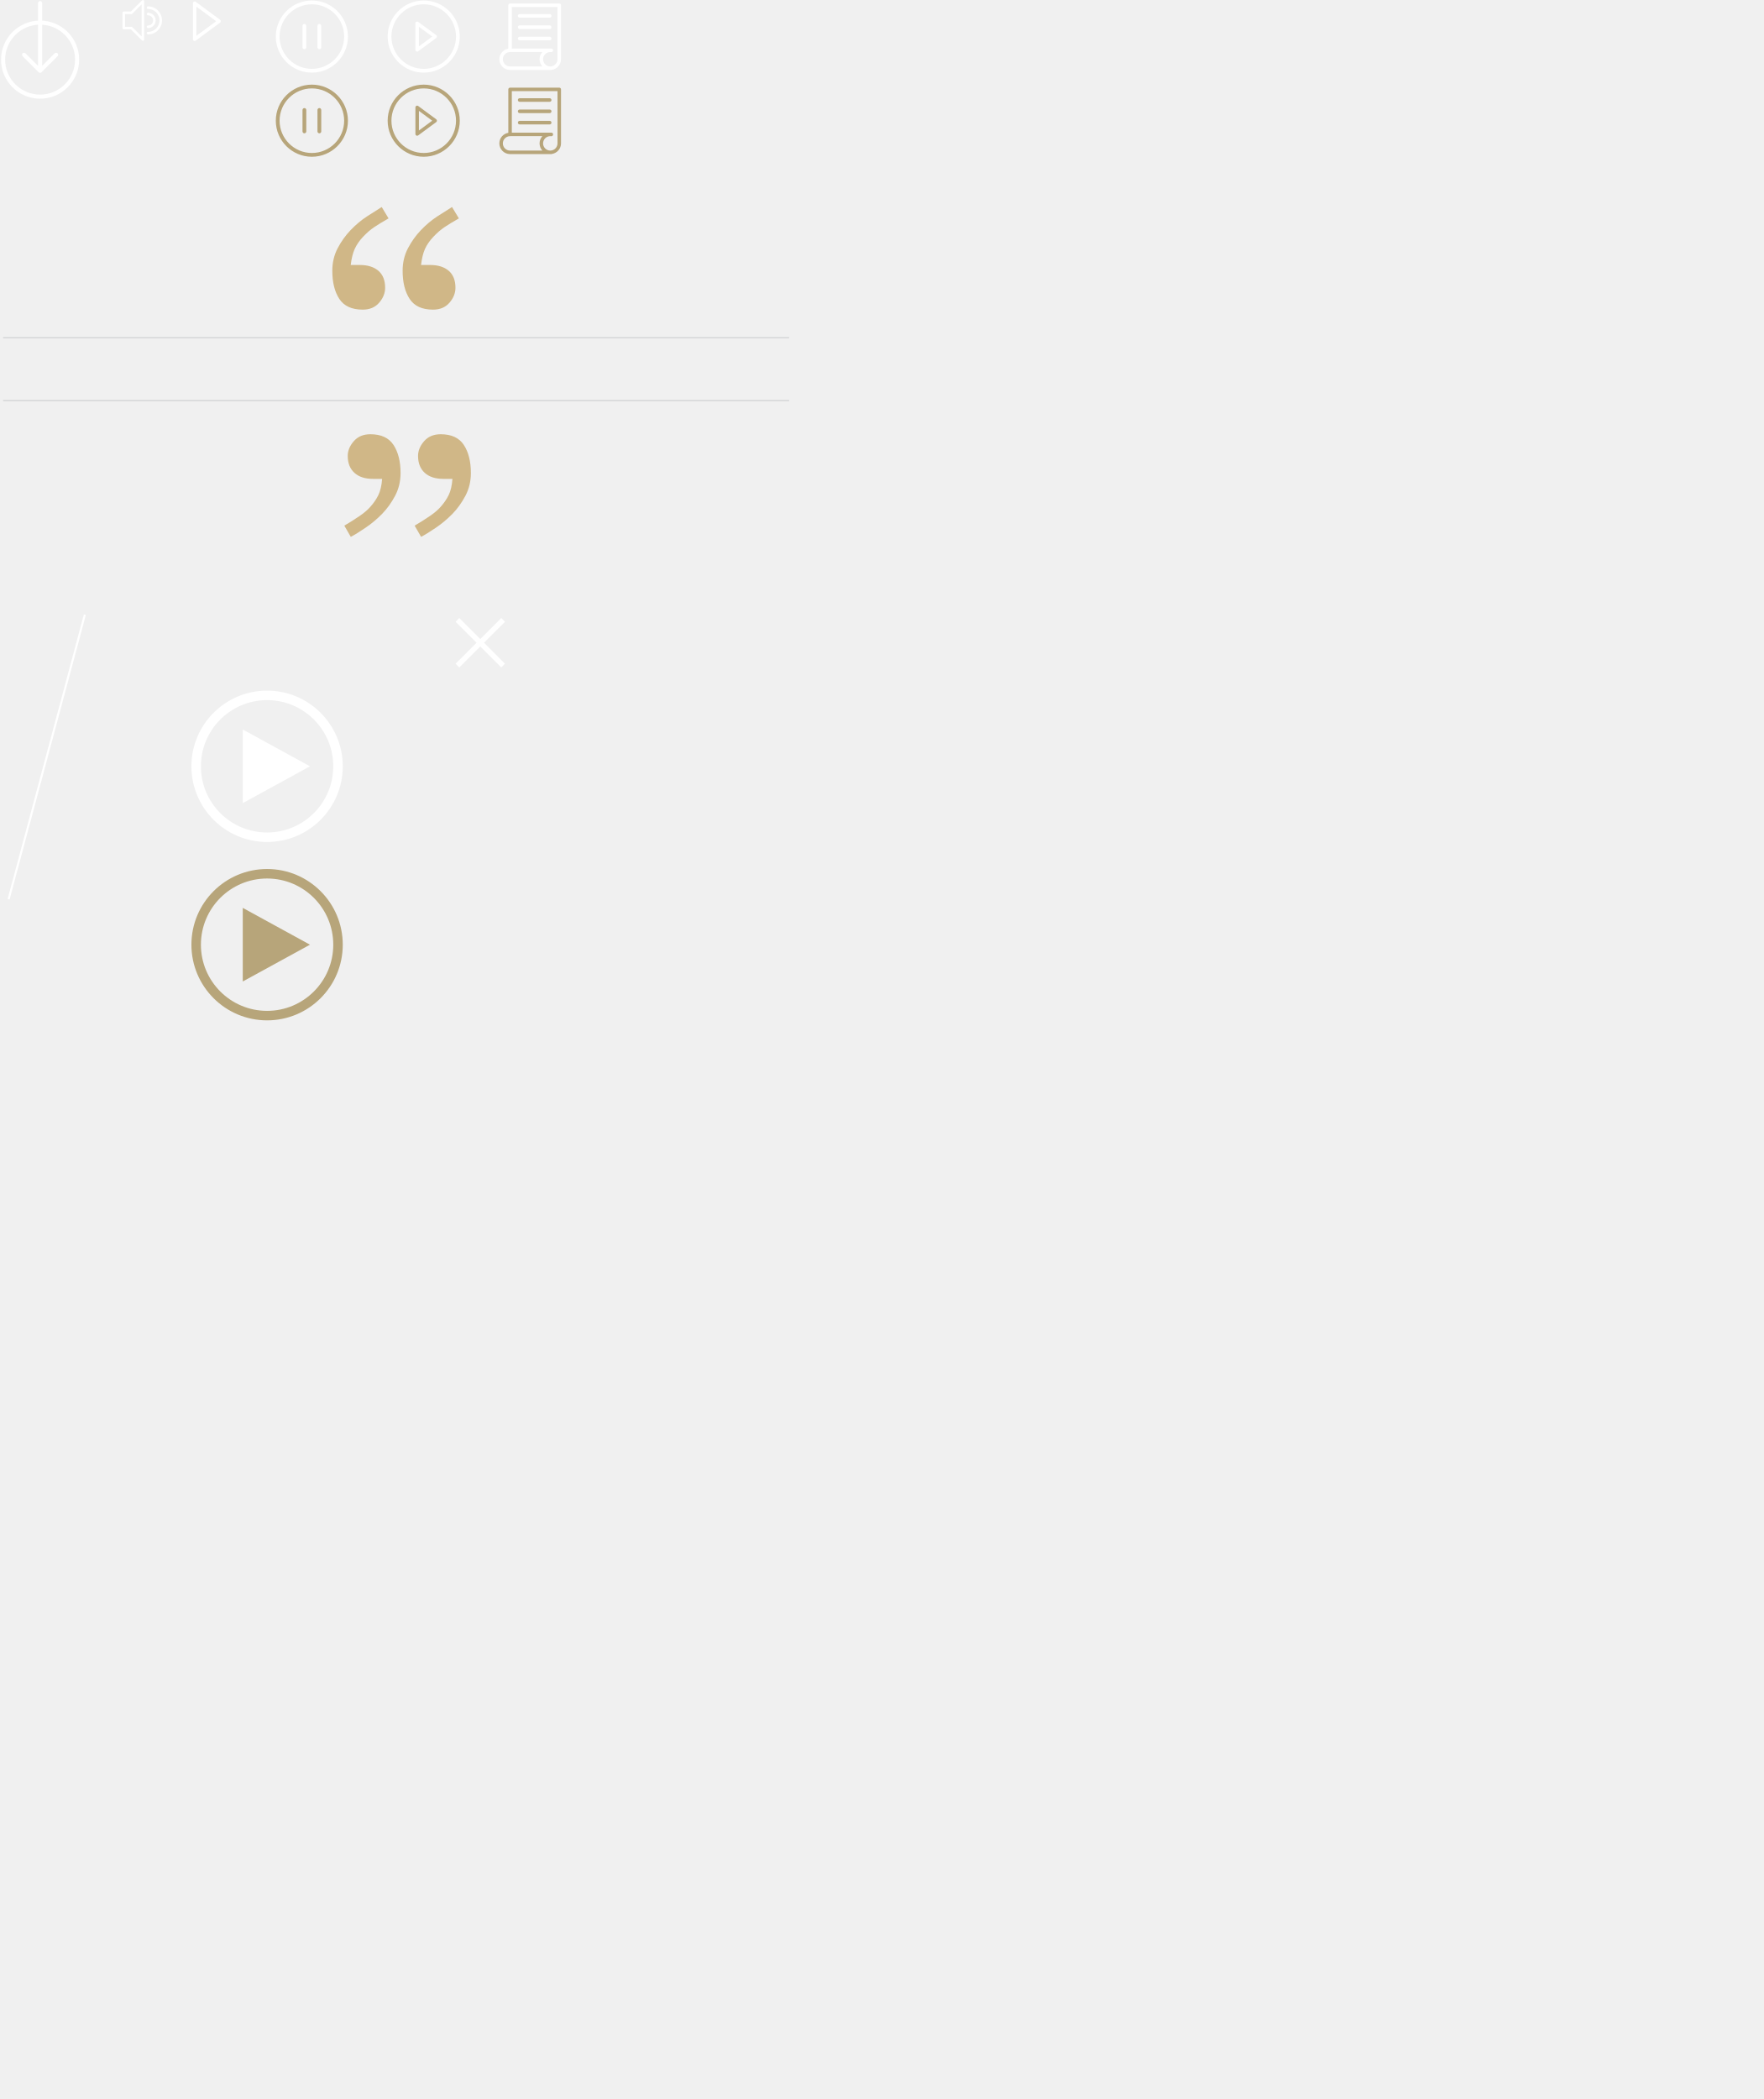
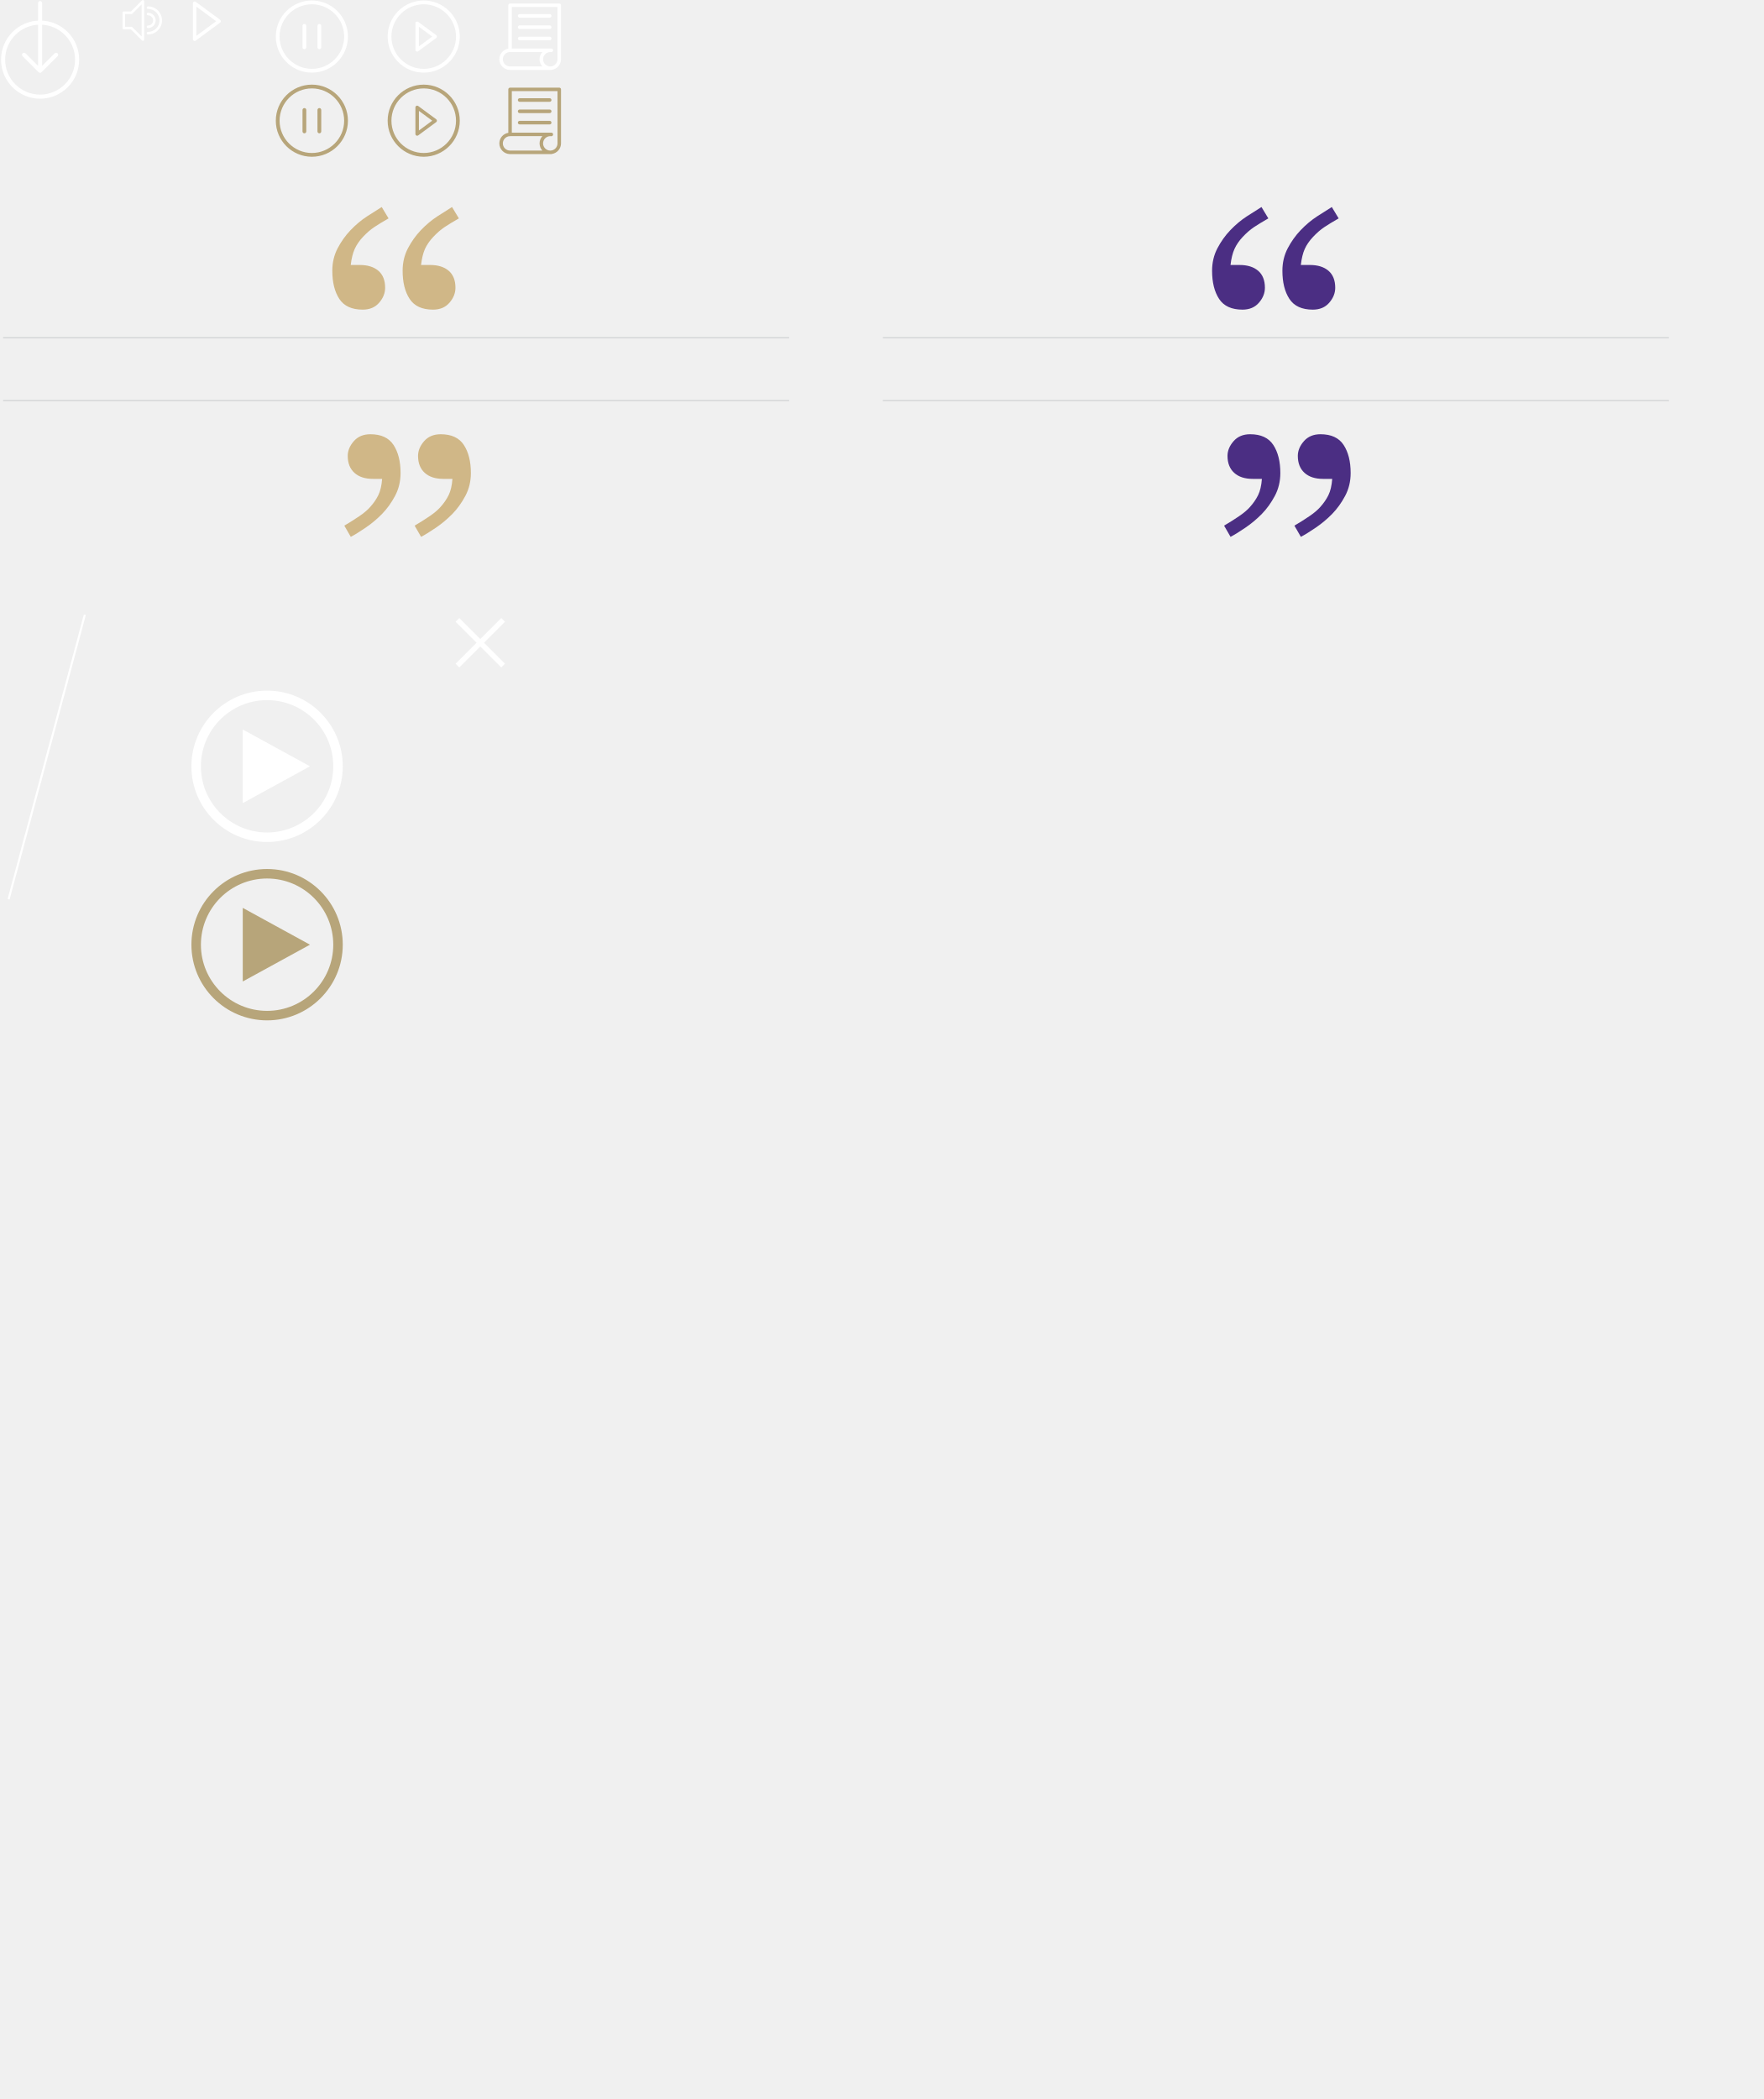
<svg xmlns="http://www.w3.org/2000/svg" version="1.1" id="Layer_1" x="0px" y="0px" width="863px" height="1027px" viewBox="0 0 863 1027" enable-background="new 0 0 863 1027" xml:space="preserve">
  <path fill="#FFFFFF" d="M28.167,26.094c-0.391-0.391-1.023-0.391-1.414,0l-6.133,6.133V1.506c0-0.552-0.448-1-1-1  c-0.552,0-1,0.448-1,1v30.721l-6.133-6.133c-0.391-0.391-1.023-0.391-1.414,0c-0.391,0.391-0.391,1.023,0,1.414l7.84,7.839  c0.092,0.092,0.203,0.166,0.325,0.216c0.123,0.051,0.252,0.077,0.382,0.077s0.26-0.026,0.382-0.077  c0.122-0.051,0.233-0.124,0.325-0.216l7.84-7.839C28.558,27.117,28.558,26.484,28.167,26.094z" />
  <circle fill="none" stroke="#FFFFFF" stroke-width="2" stroke-miterlimit="10" cx="19.62" cy="29.174" r="18.11" />
  <path fill="#D0B787" d="M190.114,106.854c-2.914,1.669-5.269,3.106-7.066,4.311c-1.798,1.206-3.626,2.797-5.486,4.772  c-1.736,1.854-3.068,3.801-3.998,5.839c-0.93,2.04-1.581,4.665-1.953,7.877h4.463c3.843,0,6.865,0.946,9.066,2.836  c2.199,1.892,3.301,4.665,3.301,8.322c0,2.604-0.977,5.037-2.929,7.299c-1.953,2.264-4.634,3.394-8.042,3.394  c-5.332,0-9.145-1.748-11.437-5.243c-2.294-3.496-3.44-8.091-3.44-13.783c0-4.021,0.867-7.687,2.603-10.997  c1.735-3.31,3.843-6.265,6.323-8.864c2.541-2.66,5.238-4.917,8.089-6.774c2.851-1.856,5.238-3.372,7.16-4.549L190.114,106.854z   M224.518,106.854c-2.914,1.669-5.27,3.106-7.066,4.311c-1.799,1.206-3.627,2.797-5.486,4.772c-1.799,1.915-3.146,3.878-4.045,5.886  c-0.899,2.008-1.533,4.618-1.906,7.831h4.464c3.843,0,6.864,0.946,9.065,2.836c2.199,1.892,3.301,4.665,3.301,8.322  c0,2.604-0.977,5.037-2.93,7.299c-1.951,2.264-4.634,3.394-8.042,3.394c-5.332,0-9.144-1.748-11.437-5.243  c-2.295-3.496-3.44-8.091-3.44-13.783c0-4.021,0.867-7.687,2.604-10.997c1.734-3.31,3.843-6.265,6.323-8.864  c2.541-2.66,5.236-4.917,8.089-6.774c2.851-1.856,5.237-3.372,7.159-4.549L224.518,106.854z" />
  <path fill="#D0B787" d="M195.988,231.429c0,4.091-0.899,7.827-2.696,11.204c-1.799,3.379-3.905,6.309-6.323,8.787  c-2.479,2.543-5.206,4.82-8.182,6.834c-2.976,2.016-5.362,3.486-7.16,4.416l-3.161-5.485c2.541-1.487,4.975-3.022,7.299-4.603  c2.325-1.58,4.106-3.083,5.347-4.51c1.674-1.859,3.006-3.796,3.998-5.812c0.991-2.014,1.611-4.664,1.859-7.951h-4.463  c-3.905,0-6.942-0.99-9.112-2.975c-2.17-1.983-3.254-4.742-3.254-8.275c0-2.541,0.991-4.942,2.976-7.206  c1.983-2.263,4.68-3.394,8.089-3.394c5.269,0,9.05,1.752,11.344,5.254C194.841,221.216,195.988,225.789,195.988,231.429z   M230.392,231.429c0,4.091-0.899,7.827-2.696,11.204c-1.799,3.379-3.905,6.309-6.323,8.787c-2.479,2.543-5.207,4.82-8.183,6.834  c-2.975,2.016-5.362,3.486-7.159,4.416l-3.161-5.485c2.541-1.487,4.975-3.022,7.299-4.603c2.324-1.581,4.105-3.083,5.347-4.51  c1.674-1.859,3.006-3.796,3.998-5.812c0.991-2.014,1.611-4.664,1.859-7.951h-4.463c-3.905,0-6.943-0.99-9.112-2.975  c-2.171-1.983-3.254-4.742-3.254-8.275c0-2.541,0.99-4.942,2.975-7.206c1.983-2.263,4.68-3.394,8.09-3.394  c5.268,0,9.05,1.752,11.344,5.254C229.243,221.216,230.392,225.789,230.392,231.429z" />
  <line fill="none" stroke="#CFD0D2" stroke-width="0.5" stroke-miterlimit="10" x1="1.51" y1="165.232" x2="386.125" y2="165.232" />
  <line fill="none" stroke="#CFD0D2" stroke-width="0.5" stroke-miterlimit="10" x1="1.51" y1="196.002" x2="386.125" y2="196.002" />
+   <path fill="#4B2E83" d="M620.57,106.854c-2.914,1.669-5.27,3.106-7.066,4.311c-1.798,1.206-3.626,2.797-5.486,4.772  c-1.735,1.854-3.067,3.801-3.998,5.839c-0.93,2.04-1.58,4.665-1.953,7.877h4.464c3.843,0,6.864,0.946,9.065,2.836  c2.199,1.892,3.301,4.665,3.301,8.322c0,2.604-0.977,5.037-2.928,7.299c-1.953,2.264-4.635,3.394-8.043,3.394  c-5.332,0-9.145-1.748-11.437-5.243c-2.294-3.496-3.44-8.091-3.44-13.783c0-4.021,0.867-7.687,2.604-10.997  c1.734-3.31,3.843-6.265,6.322-8.864c2.541-2.66,5.238-4.917,8.09-6.774c2.851-1.856,5.238-3.372,7.16-4.549L620.57,106.854z   M654.975,106.854c-2.914,1.669-5.271,3.106-7.066,4.311c-1.799,1.206-3.627,2.797-5.486,4.772  c-1.799,1.915-3.146,3.878-4.045,5.886c-0.898,2.008-1.533,4.618-1.906,7.831h4.465c3.842,0,6.863,0.946,9.064,2.836  c2.199,1.892,3.301,4.665,3.301,8.322c0,2.604-0.977,5.037-2.93,7.299c-1.951,2.264-4.634,3.394-8.042,3.394  c-5.332,0-9.144-1.748-11.437-5.243c-2.295-3.496-3.44-8.091-3.44-13.783c0-4.021,0.866-7.687,2.604-10.997  c1.733-3.31,3.842-6.265,6.322-8.864c2.541-2.66,5.236-4.917,8.09-6.774c2.85-1.856,5.236-3.372,7.158-4.549L654.975,106.854z" />
+   <path fill="#4B2E83" d="M626.443,231.429c0,4.091-0.898,7.827-2.695,11.204c-1.799,3.379-3.904,6.309-6.322,8.787  c-2.479,2.543-5.207,4.82-8.183,6.834c-2.976,2.016-5.362,3.486-7.16,4.416l-3.161-5.485c2.541-1.487,4.975-3.022,7.299-4.603  c2.325-1.58,4.106-3.083,5.348-4.51c1.674-1.859,3.006-3.796,3.998-5.812c0.99-2.014,1.611-4.664,1.858-7.951h-4.463  c-3.905,0-6.942-0.99-9.112-2.975c-2.17-1.983-3.254-4.742-3.254-8.275c0-2.541,0.991-4.942,2.977-7.206  c1.982-2.263,4.68-3.394,8.089-3.394c5.269,0,9.05,1.752,11.344,5.254C625.297,221.216,626.443,225.789,626.443,231.429z   M660.848,231.429c0,4.091-0.898,7.827-2.695,11.204c-1.799,3.379-3.905,6.309-6.323,8.787c-2.479,2.543-5.207,4.82-8.183,6.834  c-2.976,2.016-5.362,3.486-7.159,4.416l-3.161-5.485c2.541-1.487,4.975-3.022,7.299-4.603s4.105-3.083,5.348-4.51  c1.674-1.859,3.006-3.796,3.998-5.812c0.99-2.014,1.61-4.664,1.858-7.951h-4.463c-3.905,0-6.943-0.99-9.112-2.975  c-2.171-1.983-3.254-4.742-3.254-8.275c0-2.541,0.99-4.942,2.975-7.206c1.983-2.263,4.681-3.394,8.09-3.394  c5.269,0,9.051,1.752,11.345,5.254C659.699,221.216,660.848,225.789,660.848,231.429z" />
+   <line fill="none" stroke="#CFD0D2" stroke-width="0.5" stroke-miterlimit="10" x1="431.966" y1="165.232" x2="816.581" y2="165.232" />
+   <line fill="none" stroke="#CFD0D2" stroke-width="0.5" stroke-miterlimit="10" x1="431.966" y1="196.002" x2="816.581" y2="196.002" />
  <g>
    <path fill="#FFFFFF" d="M60.562,14.358h3.486l5.436,5.436c0.119,0.119,0.279,0.184,0.441,0.184c0.08,0,0.162-0.016,0.239-0.049   c0.233-0.096,0.386-0.324,0.386-0.576V0.624c0-0.252-0.152-0.48-0.386-0.576c-0.234-0.098-0.502-0.043-0.681,0.135l-5.436,5.436   h-3.486c-0.346,0-0.625,0.279-0.625,0.625v7.491C59.937,14.079,60.216,14.358,60.562,14.358z M61.185,6.867h3.122   c0.165,0,0.323-0.065,0.441-0.183l4.553-4.553v15.714l-4.553-4.553c-0.118-0.117-0.276-0.183-0.441-0.183h-3.122V6.867z" />
    <path fill="#FFFFFF" d="M72.423,12.485c-0.346,0-0.625,0.279-0.625,0.625c0,0.344,0.279,0.624,0.625,0.624   c2.064,0,3.745-1.681,3.745-3.745c0-2.066-1.681-3.746-3.745-3.746c-0.346,0-0.625,0.279-0.625,0.624   c0,0.345,0.279,0.624,0.625,0.624c1.376,0,2.496,1.121,2.496,2.498C74.919,11.366,73.799,12.485,72.423,12.485z" />
    <path fill="#FFFFFF" d="M72.423,16.855c3.785,0,6.866-3.081,6.866-6.866c0-3.787-3.081-6.867-6.866-6.867   c-0.346,0-0.625,0.279-0.625,0.623c0,0.346,0.279,0.625,0.625,0.625c3.098,0,5.617,2.521,5.617,5.619   c0,3.098-2.52,5.617-5.617,5.617c-0.346,0-0.625,0.279-0.625,0.625C71.798,16.576,72.077,16.855,72.423,16.855z" />
  </g>
  <path fill="#FFFFFF" d="M95.25,20.048c-0.131,0-0.262-0.03-0.384-0.091c-0.287-0.145-0.467-0.438-0.467-0.76V1.567  c0-0.321,0.181-0.615,0.467-0.76c0.287-0.146,0.63-0.116,0.889,0.075l11.947,8.813c0.217,0.161,0.346,0.415,0.346,0.685  s-0.128,0.524-0.346,0.685l-11.947,8.816C95.606,19.992,95.429,20.048,95.25,20.048z M96.102,3.253v14.258l9.663-7.13L96.102,3.253z  " />
  <path fill="#FFFFFF" d="M152.594,0.246c-9.729,0-17.646,7.916-17.646,17.646s7.916,17.646,17.646,17.646  c9.73,0,17.646-7.916,17.646-17.646S162.324,0.246,152.594,0.246z M152.594,33.69c-8.711,0-15.798-7.087-15.798-15.798  s7.087-15.798,15.798-15.798c8.712,0,15.799,7.087,15.799,15.798S161.306,33.69,152.594,33.69z M156.255,11.719  c-0.51,0-0.923,0.414-0.923,0.923v10.499c0,0.51,0.414,0.923,0.923,0.923c0.51,0,0.924-0.414,0.924-0.923V12.642  C157.179,12.132,156.766,11.719,156.255,11.719z M148.934,11.719c-0.51,0-0.923,0.414-0.923,0.923v10.499  c0,0.51,0.414,0.923,0.923,0.923c0.51,0,0.924-0.414,0.924-0.923V12.642C149.857,12.132,149.444,11.719,148.934,11.719z   M207.316,0.246c-9.729,0-17.646,7.916-17.646,17.646s7.916,17.646,17.646,17.646s17.646-7.916,17.646-17.646  S217.046,0.246,207.316,0.246z M207.316,33.69c-8.711,0-15.798-7.087-15.798-15.798s7.087-15.798,15.798-15.798  s15.799,7.087,15.799,15.798S216.028,33.69,207.316,33.69z M204.622,10.699c-0.26-0.193-0.607-0.22-0.896-0.076  c-0.289,0.146-0.472,0.442-0.472,0.766l-0.001,13.002c0,0.324,0.182,0.62,0.471,0.766c0.123,0.062,0.255,0.092,0.387,0.092  c0.18,0,0.359-0.057,0.509-0.167l8.812-6.502c0.219-0.162,0.349-0.418,0.349-0.691s-0.13-0.529-0.349-0.69L204.622,10.699z   M204.969,22.691l0.001-9.602l6.506,4.8L204.969,22.691z M273.634,1.718h-24.069c-0.474,0-0.858,0.385-0.858,0.859v21.238  c-2.484,0.412-4.387,2.57-4.387,5.169c0,2.893,2.354,5.247,5.246,5.247h20.21c0.122,0,0.237-0.029,0.342-0.078  c2.479-0.417,4.375-2.572,4.375-5.168V2.577C274.493,2.103,274.108,1.718,273.634,1.718z M249.565,32.514  c-1.946,0-3.529-1.583-3.529-3.53c0-1.906,1.521-3.453,3.411-3.518c0.041,0.006,0.077,0.024,0.118,0.024  c0.063,0,0.119-0.023,0.178-0.036h15.625c-0.015,0.017-0.026,0.037-0.041,0.053c-0.182,0.206-0.349,0.425-0.498,0.657  c-0.022,0.036-0.043,0.072-0.066,0.108c-0.146,0.239-0.274,0.489-0.38,0.751c-0.014,0.033-0.024,0.067-0.037,0.101  c-0.104,0.272-0.189,0.554-0.246,0.845c-0.005,0.023-0.007,0.046-0.011,0.069C264.033,28.345,264,28.66,264,28.982  c0,0.322,0.034,0.637,0.089,0.944c0.004,0.023,0.006,0.046,0.011,0.069c0.057,0.292,0.143,0.574,0.246,0.847  c0.013,0.033,0.023,0.066,0.037,0.099c0.106,0.264,0.235,0.514,0.381,0.754c0.021,0.035,0.042,0.07,0.063,0.104  c0.15,0.234,0.317,0.454,0.501,0.66c0.014,0.016,0.024,0.036,0.039,0.052h-15.802V32.514L249.565,32.514z M272.776,28.984  c0,1.946-1.583,3.53-3.529,3.53c-1.946,0-3.53-1.583-3.53-3.53c0-1.947,1.583-3.529,3.53-3.529c0.141,0,0.28,0.011,0.417,0.028  c0.033,0.004,0.065,0.007,0.098,0.007c0.212,0,0.419-0.089,0.58-0.23c0.186-0.163,0.293-0.417,0.293-0.664  c0-0.474-0.384-0.858-0.859-0.858h-19.351V3.435h22.352L272.776,28.984L272.776,28.984z M254.253,8.645h14.692  c0.483,0,0.875-0.392,0.875-0.875s-0.392-0.875-0.875-0.875h-14.692c-0.483,0-0.875,0.392-0.875,0.875S253.77,8.645,254.253,8.645z   M254.253,14.182h14.692c0.483,0,0.875-0.392,0.875-0.875s-0.392-0.875-0.875-0.875h-14.692c-0.483,0-0.875,0.392-0.875,0.875  S253.77,14.182,254.253,14.182z M254.253,19.718h14.692c0.483,0,0.875-0.392,0.875-0.875c0-0.483-0.392-0.875-0.875-0.875h-14.692  c-0.483,0-0.875,0.392-0.875,0.875C253.378,19.326,253.77,19.718,254.253,19.718z" />
  <path fill="#B7A57A" d="M152.594,41.409c-9.729,0-17.646,7.916-17.646,17.646S142.864,76.7,152.594,76.7  c9.73,0,17.646-7.916,17.646-17.646S162.324,41.409,152.594,41.409z M152.594,74.853c-8.711,0-15.798-7.087-15.798-15.798  c0-8.711,7.087-15.798,15.798-15.798c8.712,0,15.799,7.087,15.799,15.798C168.393,67.765,161.306,74.853,152.594,74.853z   M156.255,52.881c-0.51,0-0.923,0.414-0.923,0.923v10.499c0,0.51,0.414,0.923,0.923,0.923c0.51,0,0.924-0.414,0.924-0.923V53.805  C157.179,53.295,156.766,52.881,156.255,52.881z M148.934,52.881c-0.51,0-0.923,0.414-0.923,0.923v10.499  c0,0.51,0.414,0.923,0.923,0.923c0.51,0,0.924-0.414,0.924-0.923V53.805C149.857,53.295,149.444,52.881,148.934,52.881z   M207.316,41.409c-9.729,0-17.646,7.916-17.646,17.646S197.587,76.7,207.316,76.7s17.646-7.916,17.646-17.646  S217.046,41.409,207.316,41.409z M207.316,74.853c-8.711,0-15.798-7.087-15.798-15.798c0-8.711,7.087-15.798,15.798-15.798  s15.799,7.087,15.799,15.798C223.115,67.765,216.028,74.853,207.316,74.853z M204.622,51.862c-0.26-0.193-0.607-0.22-0.896-0.076  c-0.289,0.146-0.472,0.442-0.472,0.766l-0.001,13.002c0,0.324,0.182,0.62,0.471,0.766c0.123,0.062,0.255,0.092,0.387,0.092  c0.18,0,0.359-0.057,0.509-0.167l8.812-6.502c0.219-0.162,0.349-0.418,0.349-0.691c0-0.273-0.13-0.529-0.349-0.69L204.622,51.862z   M204.969,63.854l0.001-9.602l6.506,4.8L204.969,63.854z M273.634,42.88h-24.069c-0.474,0-0.858,0.385-0.858,0.859v21.238  c-2.484,0.412-4.387,2.57-4.387,5.169c0,2.893,2.354,5.247,5.246,5.247h20.21c0.122,0,0.237-0.029,0.342-0.078  c2.478-0.417,4.375-2.572,4.375-5.168V43.739C274.493,43.265,274.109,42.88,273.634,42.88z M249.565,73.677  c-1.946,0-3.529-1.583-3.529-3.53c0-1.906,1.521-3.453,3.411-3.518c0.041,0.006,0.077,0.024,0.118,0.024  c0.063,0,0.119-0.023,0.178-0.036h15.625c-0.015,0.017-0.026,0.037-0.041,0.053c-0.182,0.206-0.349,0.425-0.498,0.657  c-0.022,0.036-0.043,0.072-0.066,0.108c-0.146,0.239-0.274,0.489-0.38,0.751c-0.014,0.033-0.024,0.067-0.037,0.101  c-0.104,0.272-0.189,0.554-0.246,0.845c-0.005,0.023-0.007,0.046-0.011,0.069c-0.056,0.307-0.089,0.622-0.089,0.944  s0.034,0.637,0.089,0.944c0.004,0.023,0.006,0.046,0.011,0.069c0.057,0.292,0.143,0.574,0.246,0.847  c0.013,0.033,0.023,0.066,0.037,0.099c0.106,0.264,0.235,0.514,0.381,0.754c0.021,0.035,0.042,0.07,0.063,0.104  c0.15,0.234,0.317,0.454,0.501,0.66c0.014,0.016,0.024,0.036,0.039,0.052h-15.802V73.677z M272.776,70.147  c0,1.946-1.583,3.53-3.529,3.53c-1.946,0-3.53-1.583-3.53-3.53s1.583-3.529,3.53-3.529c0.141,0,0.28,0.011,0.417,0.028  c0.033,0.004,0.065,0.007,0.098,0.007c0.212,0,0.419-0.089,0.58-0.23c0.186-0.163,0.293-0.417,0.293-0.664  c0-0.474-0.384-0.858-0.859-0.858h-19.351V44.598h22.352L272.776,70.147L272.776,70.147z M254.253,49.808h14.692  c0.483,0,0.875-0.392,0.875-0.875s-0.392-0.875-0.875-0.875h-14.692c-0.483,0-0.875,0.392-0.875,0.875S253.77,49.808,254.253,49.808  z M254.253,55.344h14.692c0.483,0,0.875-0.392,0.875-0.875c0-0.483-0.392-0.875-0.875-0.875h-14.692  c-0.483,0-0.875,0.392-0.875,0.875C253.378,54.952,253.77,55.344,254.253,55.344z M254.253,60.88h14.692  c0.483,0,0.875-0.392,0.875-0.875s-0.392-0.875-0.875-0.875h-14.692c-0.483,0-0.875,0.392-0.875,0.875S253.77,60.88,254.253,60.88z" />
  <line fill="none" stroke="#FFFFFF" stroke-miterlimit="10" x1="41.513" y1="300.775" x2="4.208" y2="439.999" />
  <circle fill="none" stroke="#FFFFFF" stroke-width="4.649" stroke-miterlimit="10" cx="130.681" cy="374.937" r="34.703" />
  <polygon fill="#FFFFFF" points="118.775,356.929 151.661,374.938 118.775,392.946 " />
  <circle fill="none" stroke="#B7A57A" stroke-width="4.649" stroke-miterlimit="10" cx="130.681" cy="462.215" r="34.703" />
  <polygon fill="#B7A57A" points="118.775,444.207 151.661,462.215 118.775,480.224 " />
  <g>
    <line fill="none" stroke="#FFFFFF" stroke-width="2.58" stroke-miterlimit="10" x1="223.826" y1="303.302" x2="246.175" y2="325.653" />
    <line fill="none" stroke="#FFFFFF" stroke-width="2.58" stroke-miterlimit="10" x1="246.175" y1="303.302" x2="223.826" y2="325.653" />
  </g>
</svg>
